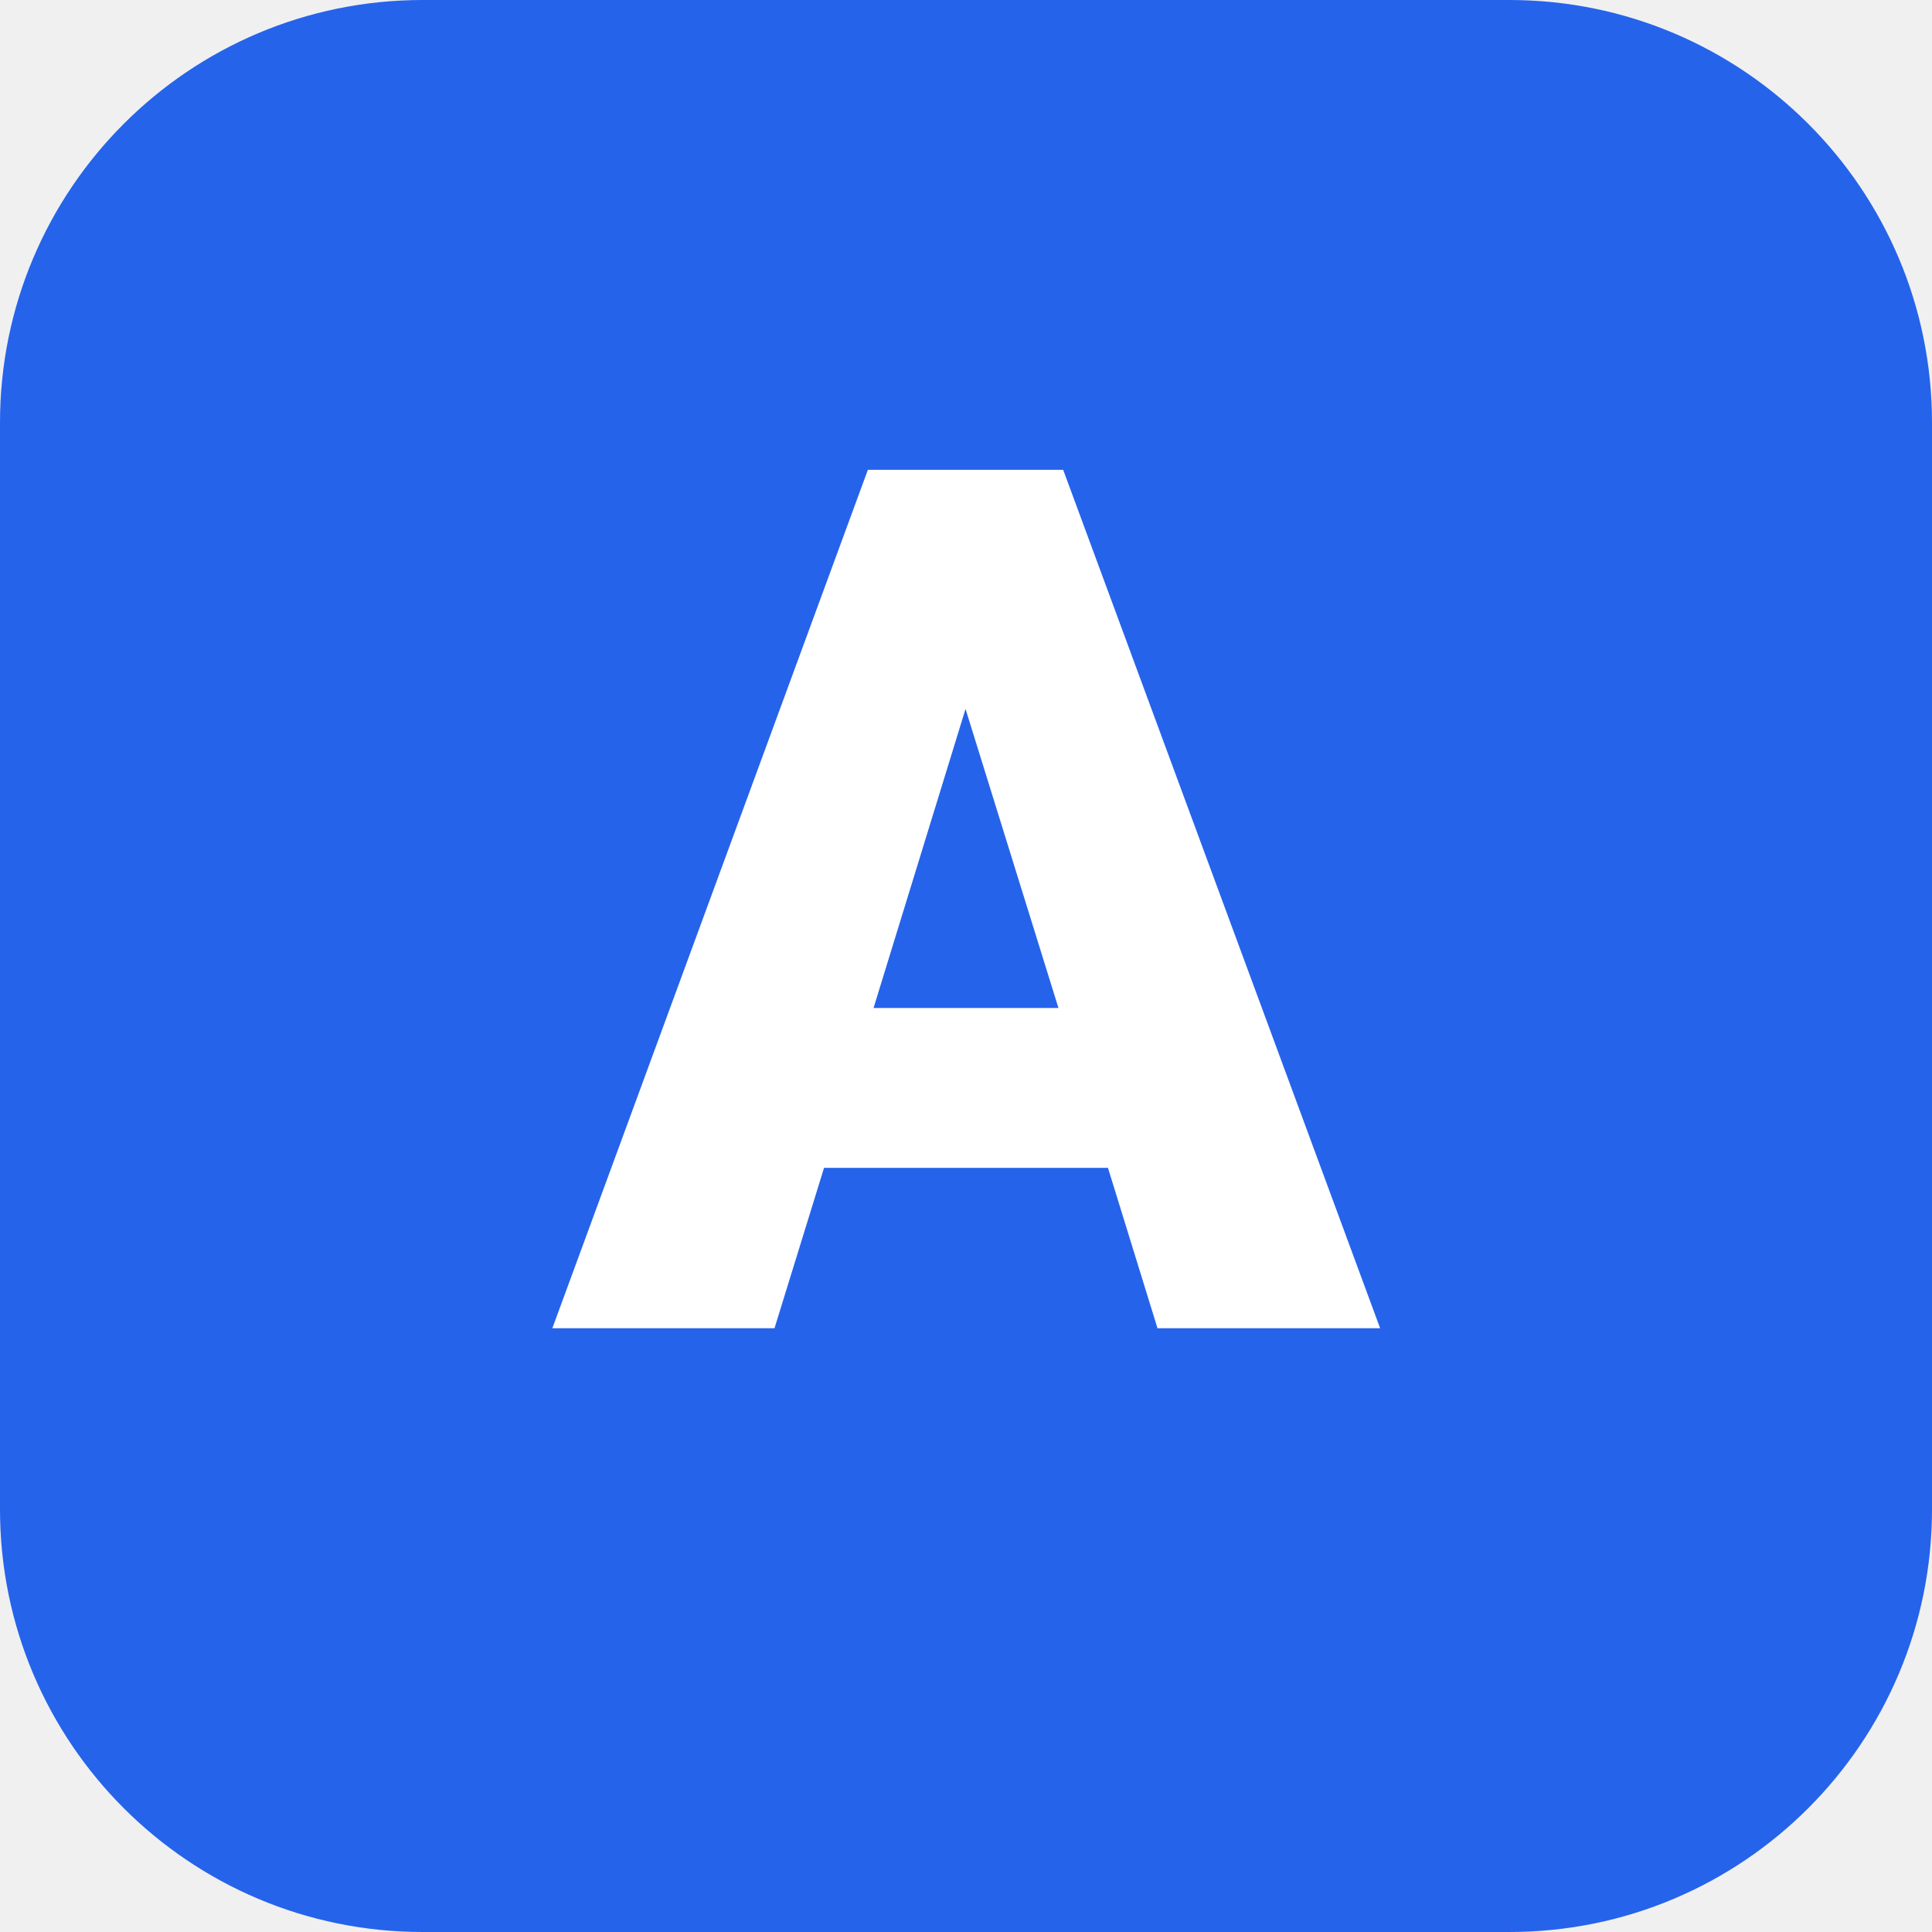
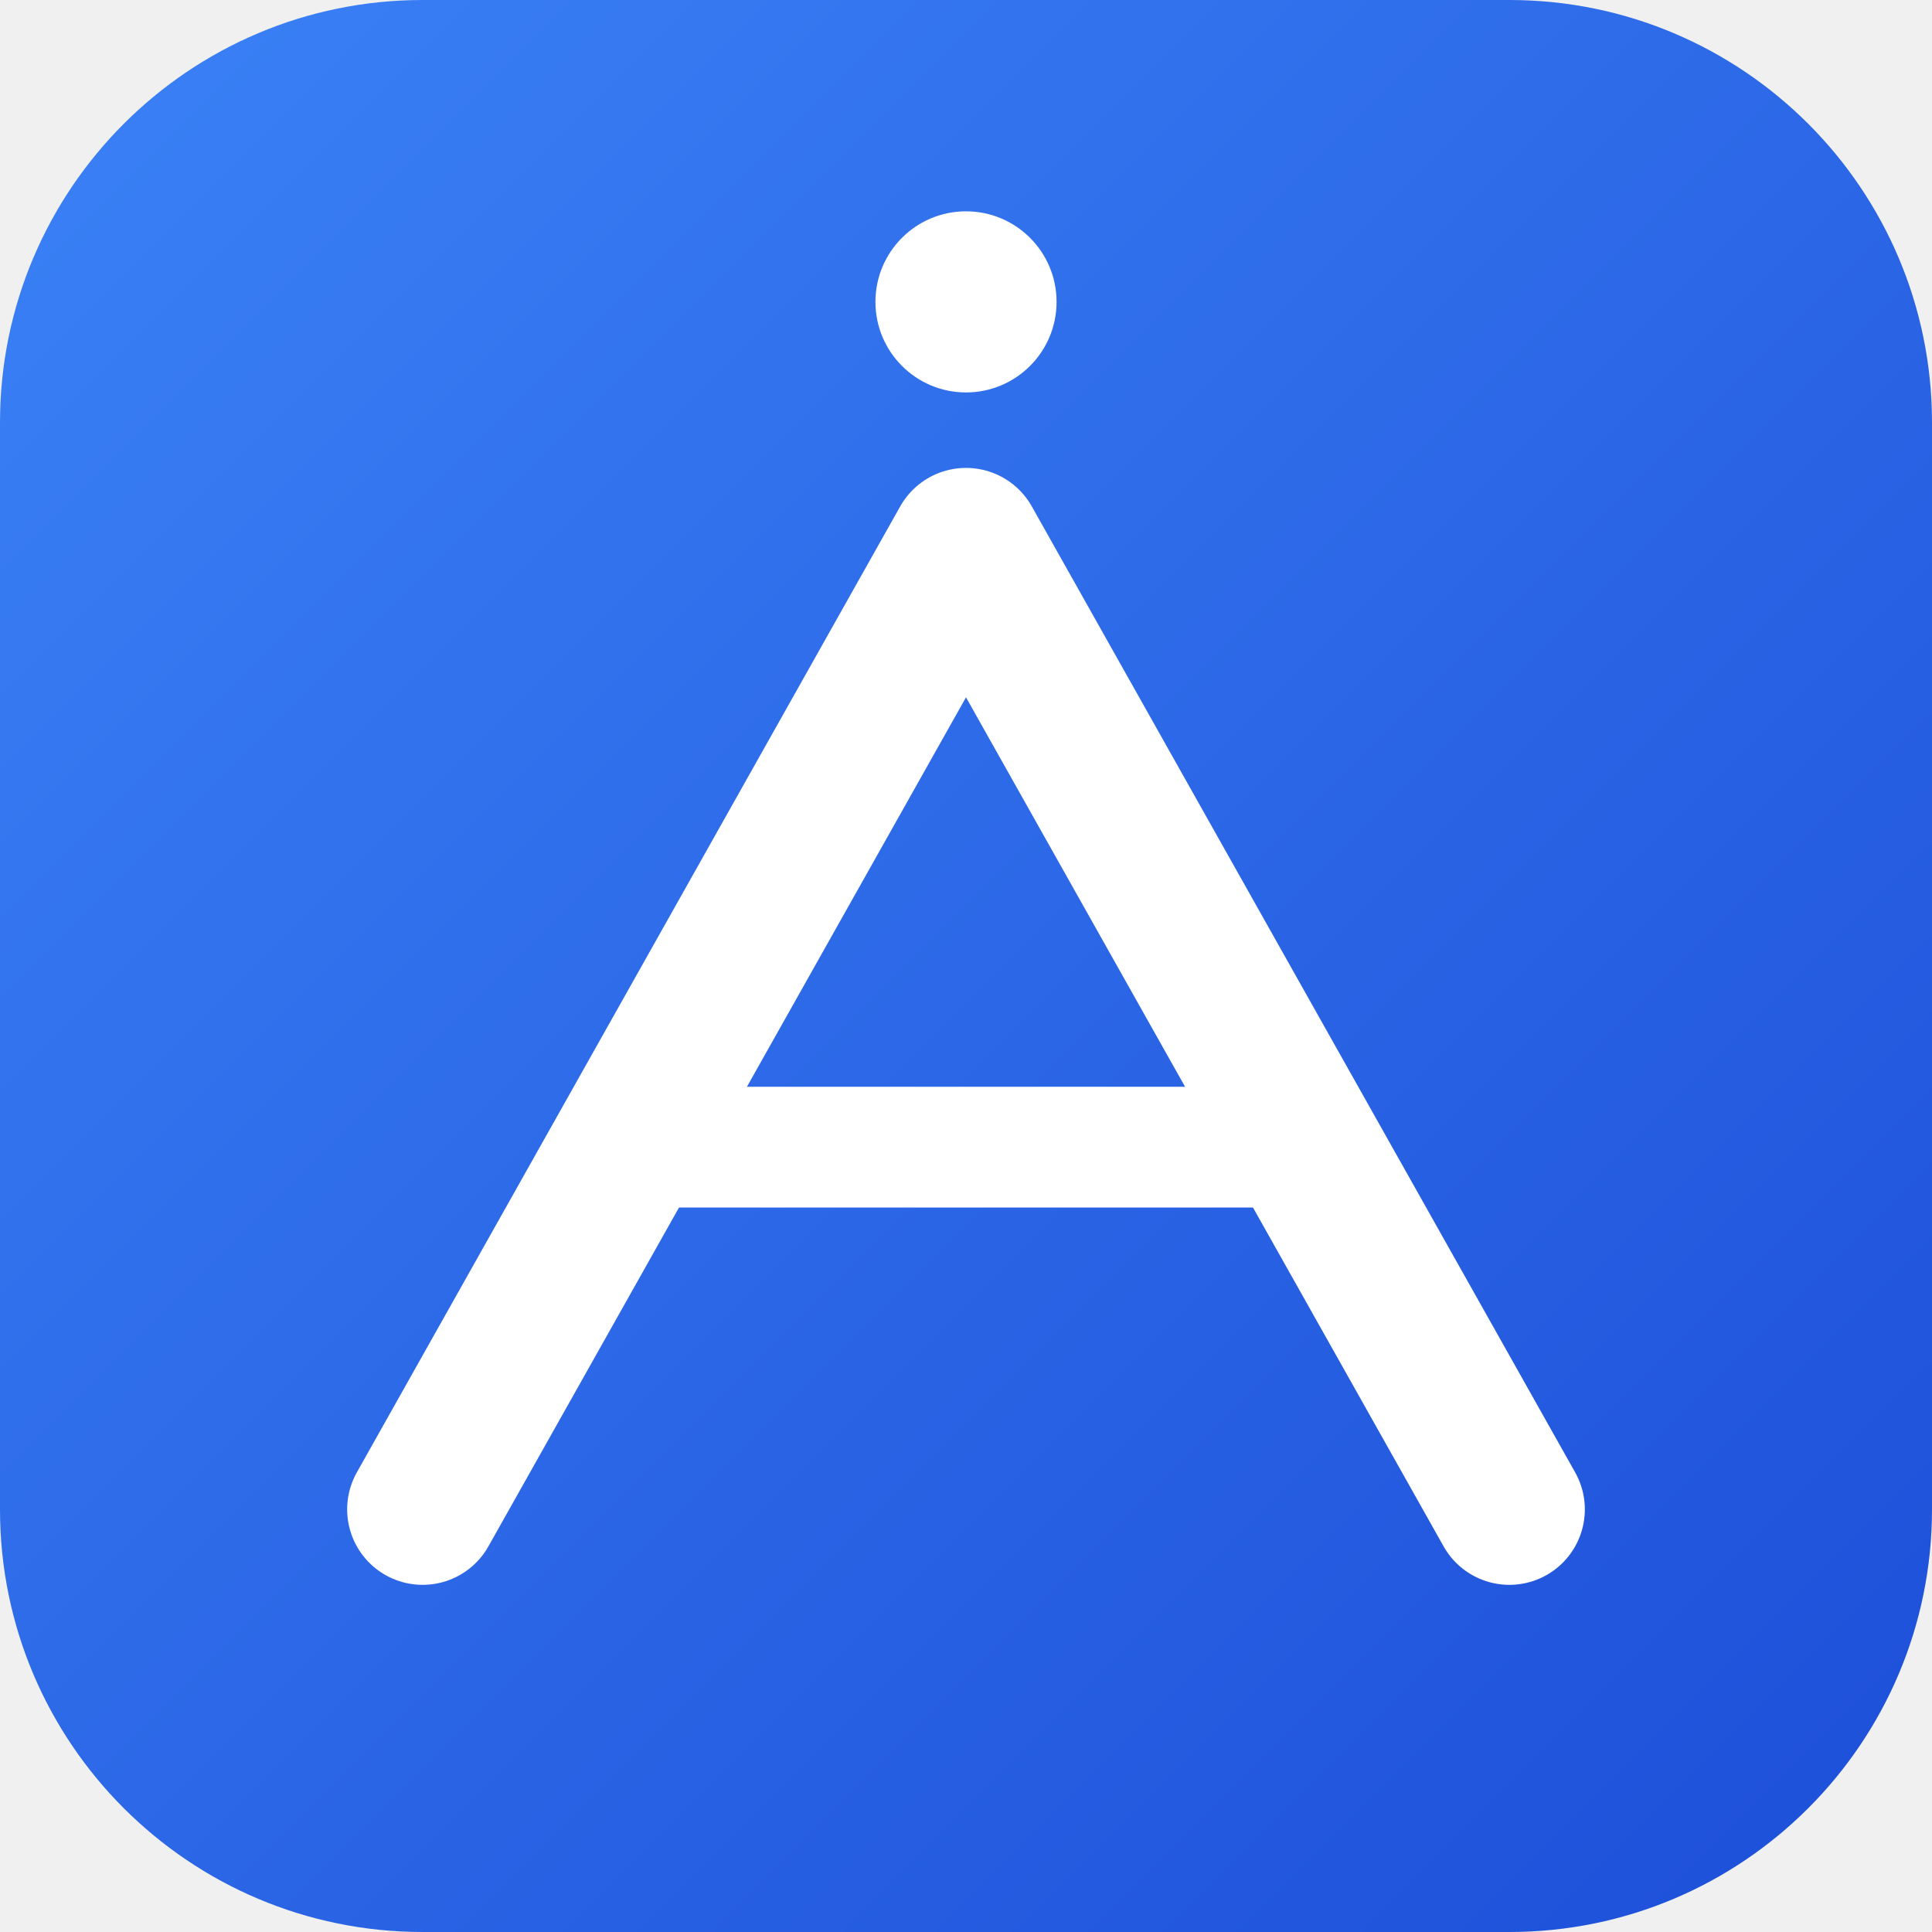
- <svg xmlns="http://www.w3.org/2000/svg" viewBox="0 0 64 64">
-   <rect width="64" height="64" rx="14" fill="#2563eb" />
-   <text x="32" y="44" font-family="system-ui,-apple-system,Segoe UI,Roboto,sans-serif" font-size="40" font-weight="800" text-anchor="middle" fill="#ffffff">A</text>
+ <svg xmlns="http://www.w3.org/2000/svg" viewBox="0 0 64 64" role="img" aria-label="Assoluto">
+   <defs>
+     <linearGradient id="assoluto-bg" x1="0" y1="0" x2="1" y2="1">
+       <stop offset="0%" stop-color="#3b82f6" />
+       <stop offset="100%" stop-color="#1d4ed8" />
+     </linearGradient>
+   </defs>
+   <rect width="64" height="64" rx="14" fill="url(#assoluto-bg)" />
+   <path d="M14 50 L32 18 L50 50" fill="none" stroke="#ffffff" stroke-width="5" stroke-linecap="round" stroke-linejoin="round" />
+   <path d="M22 38 L42 38" fill="none" stroke="#ffffff" stroke-width="4" stroke-linecap="round" />
+   <circle cx="32" cy="10" r="3" fill="#ffffff" />
</svg>
